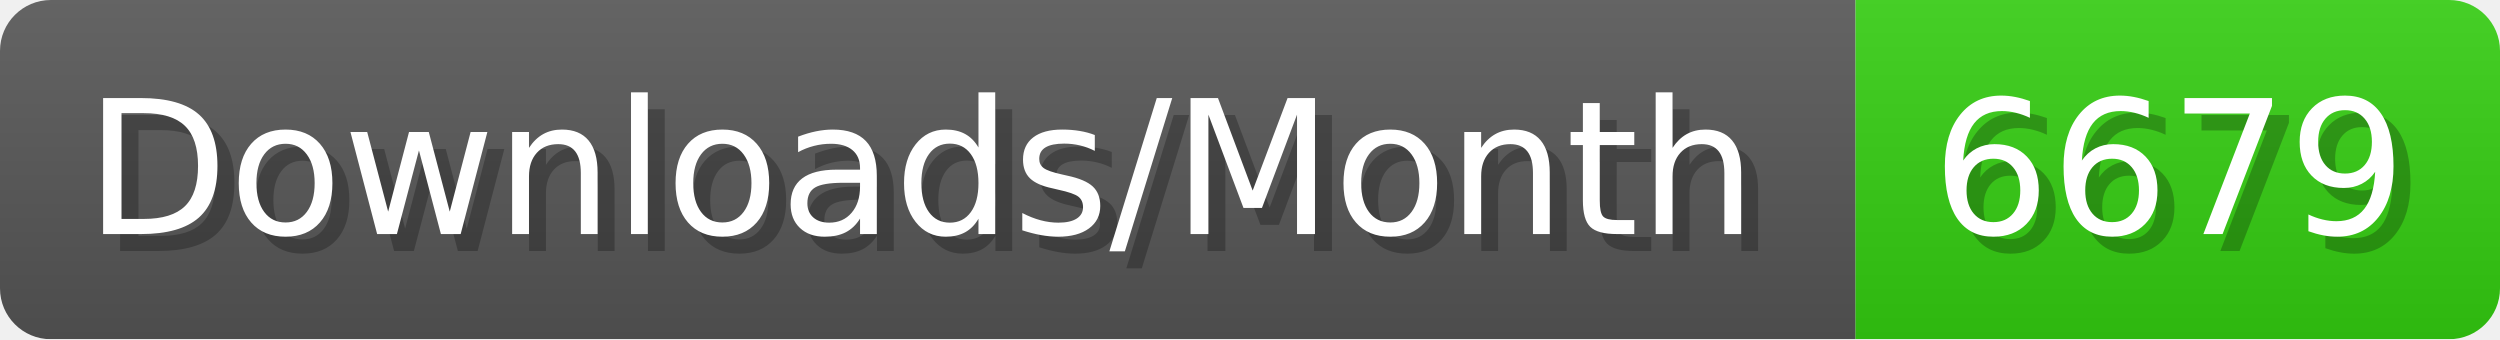
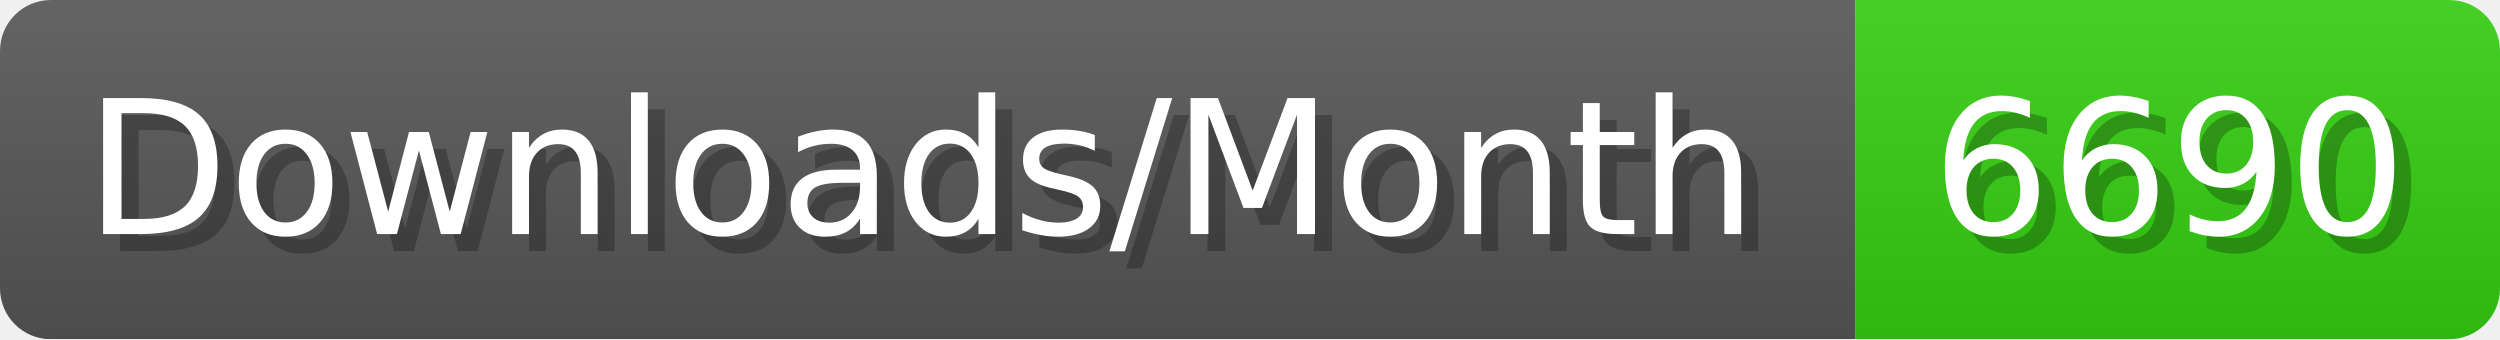
- <svg xmlns="http://www.w3.org/2000/svg" width="147.4" height="20" viewBox="0 0 1474 200" role="img" aria-label="Downloads/Month: 6679">
+ <svg xmlns="http://www.w3.org/2000/svg" width="147.4" height="20" viewBox="0 0 1474 200" role="img" aria-label="Downloads/Month: 6690">
  <linearGradient id="YlXUI" x2="0" y2="100%">
    <stop offset="0" stop-opacity=".1" stop-color="#EEE" />
    <stop offset="1" stop-opacity=".1" />
  </linearGradient>
  <mask id="JHhop">
    <rect width="1474" height="200" rx="30" fill="#FFF" />
  </mask>
  <g mask="url(#JHhop)">
    <rect width="1094" height="200" fill="#555" />
    <rect width="380" height="200" fill="#3C1" x="1094" />
    <rect width="1474" height="200" fill="url(#YlXUI)" />
  </g>
  <g aria-hidden="true" fill="#fff" text-anchor="start" font-family="Verdana,DejaVu Sans,sans-serif" font-size="110">
    <text x="60" y="148" textLength="994" fill="#000" opacity="0.25">Downloads/Month</text>
    <text x="50" y="138" textLength="994">Downloads/Month</text>
-     <text x="1149" y="148" textLength="280" fill="#000" opacity="0.25">6679</text>
-     <text x="1139" y="138" textLength="280">6679</text>
+     <text x="1149" y="148" textLength="280" fill="#000" opacity="0.25">6690</text>
+     <text x="1139" y="138" textLength="280">6690</text>
  </g>
</svg>
